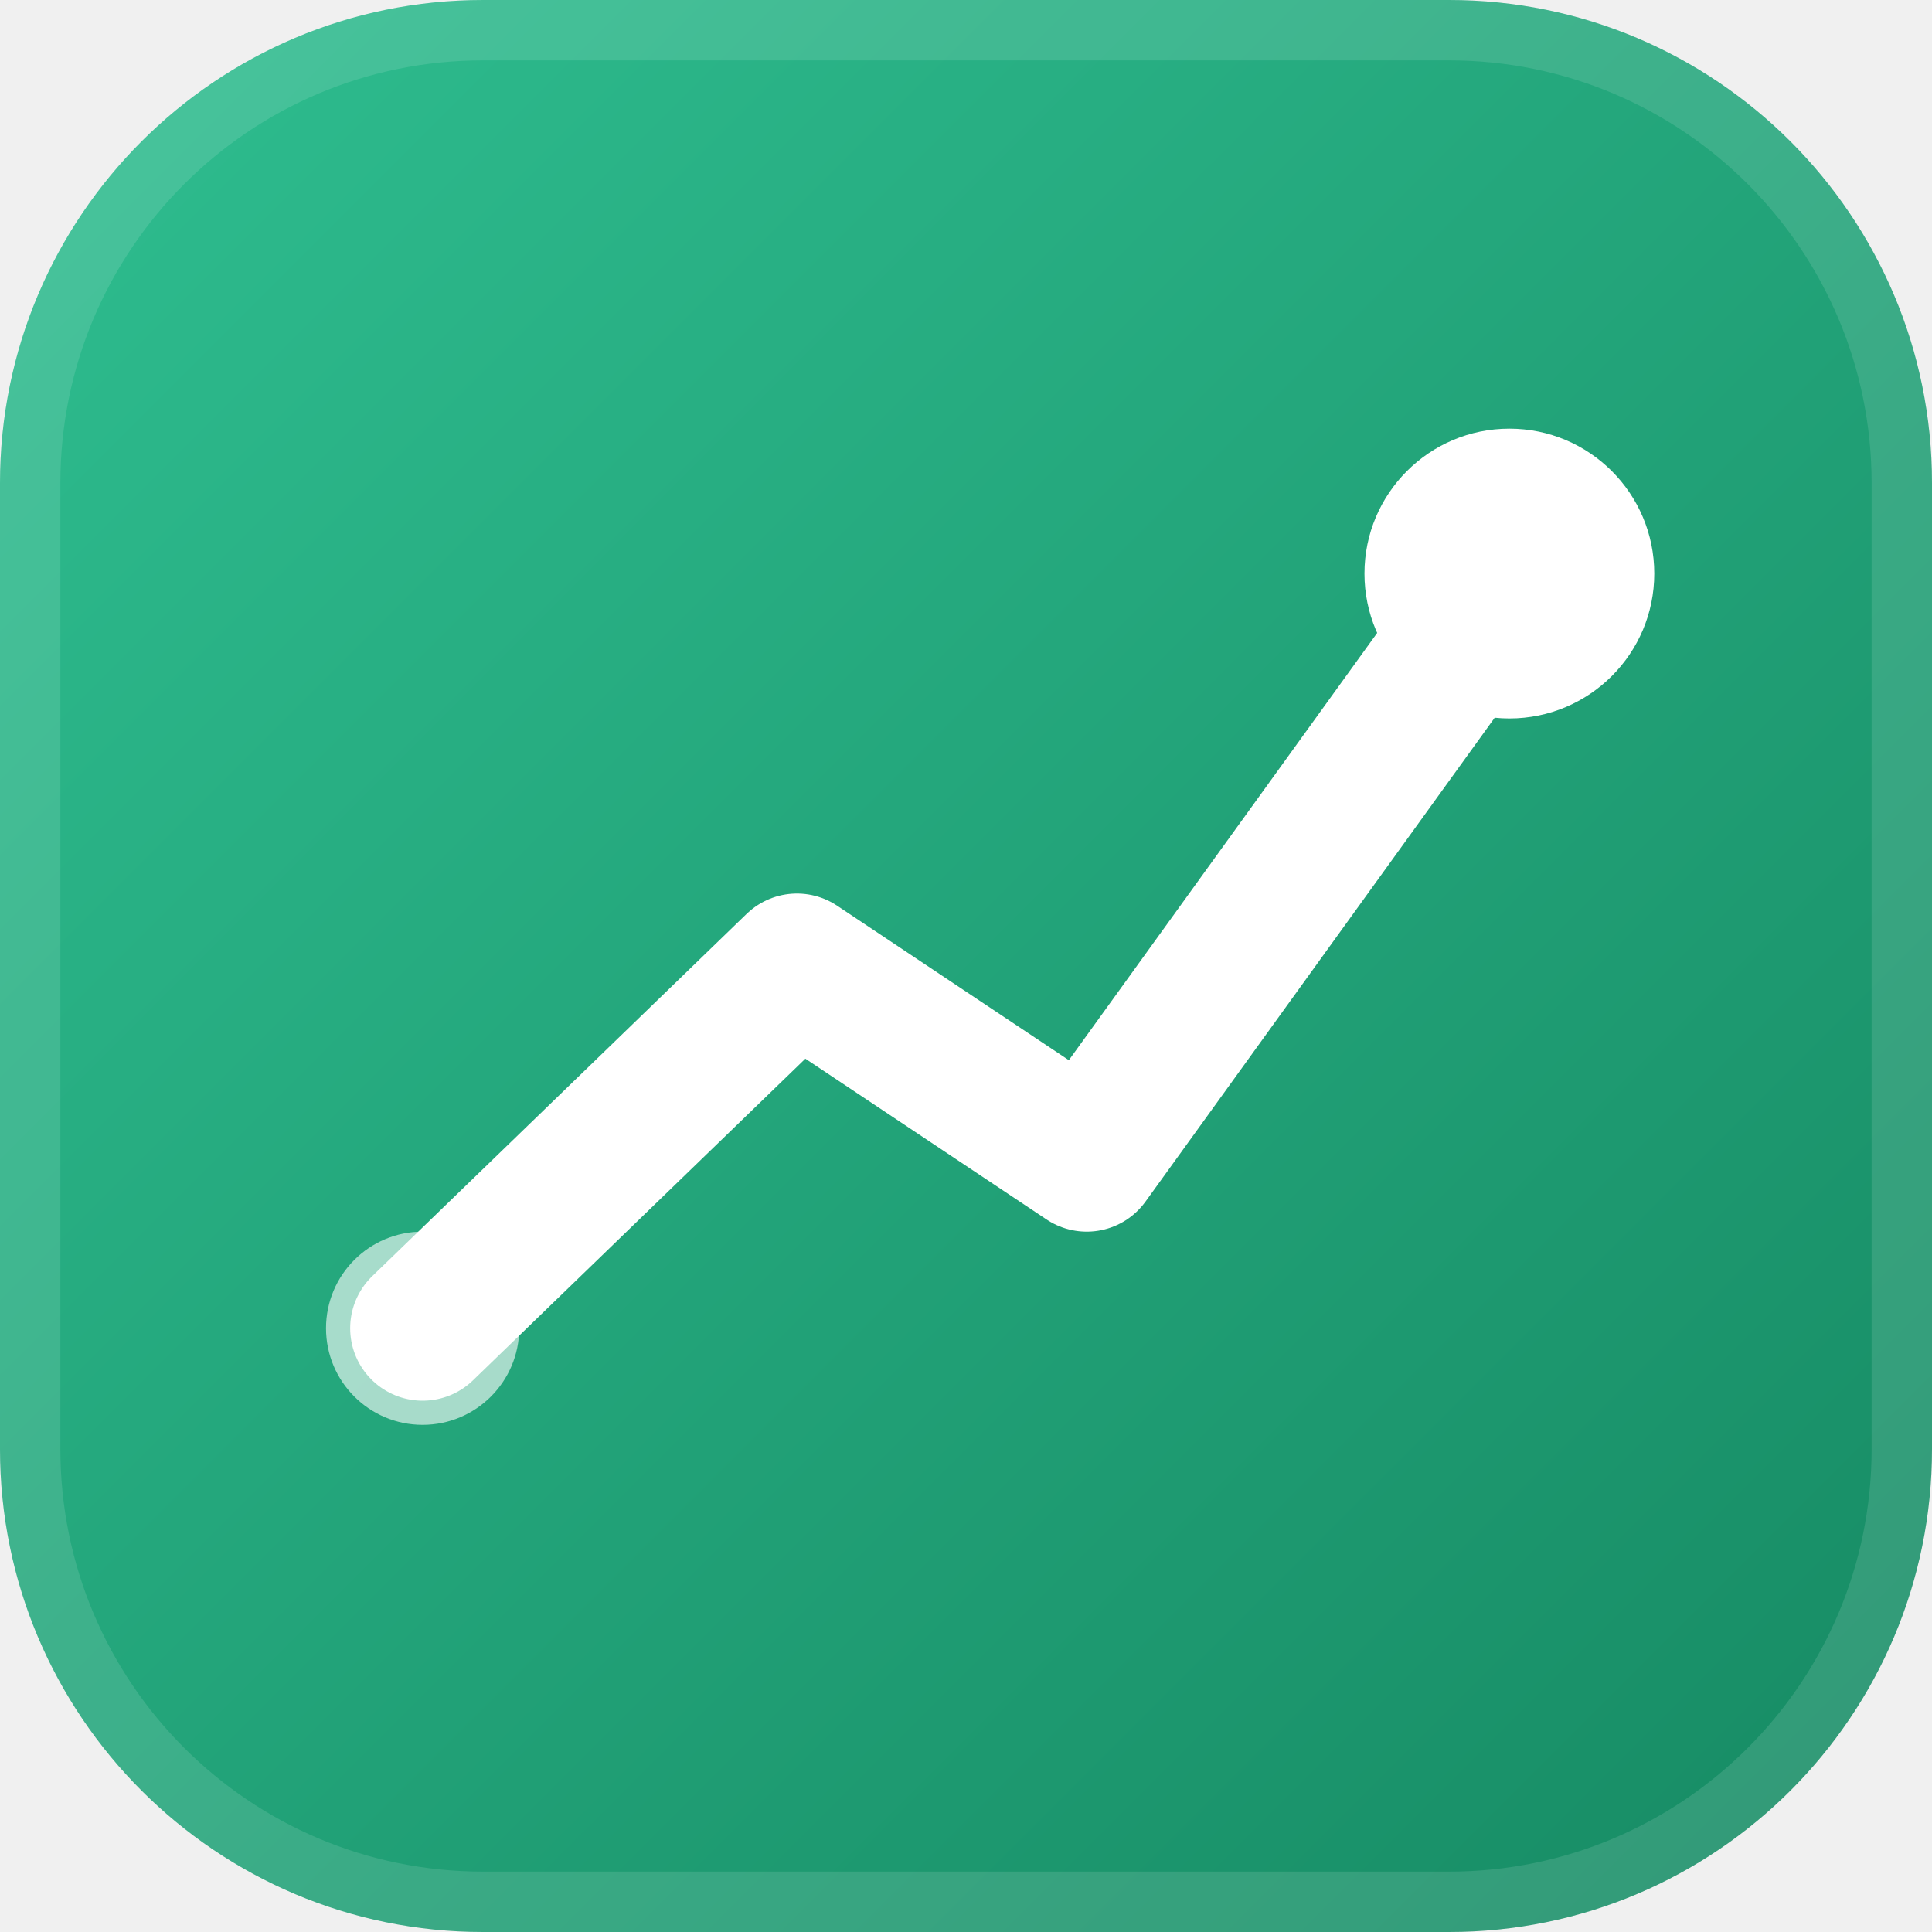
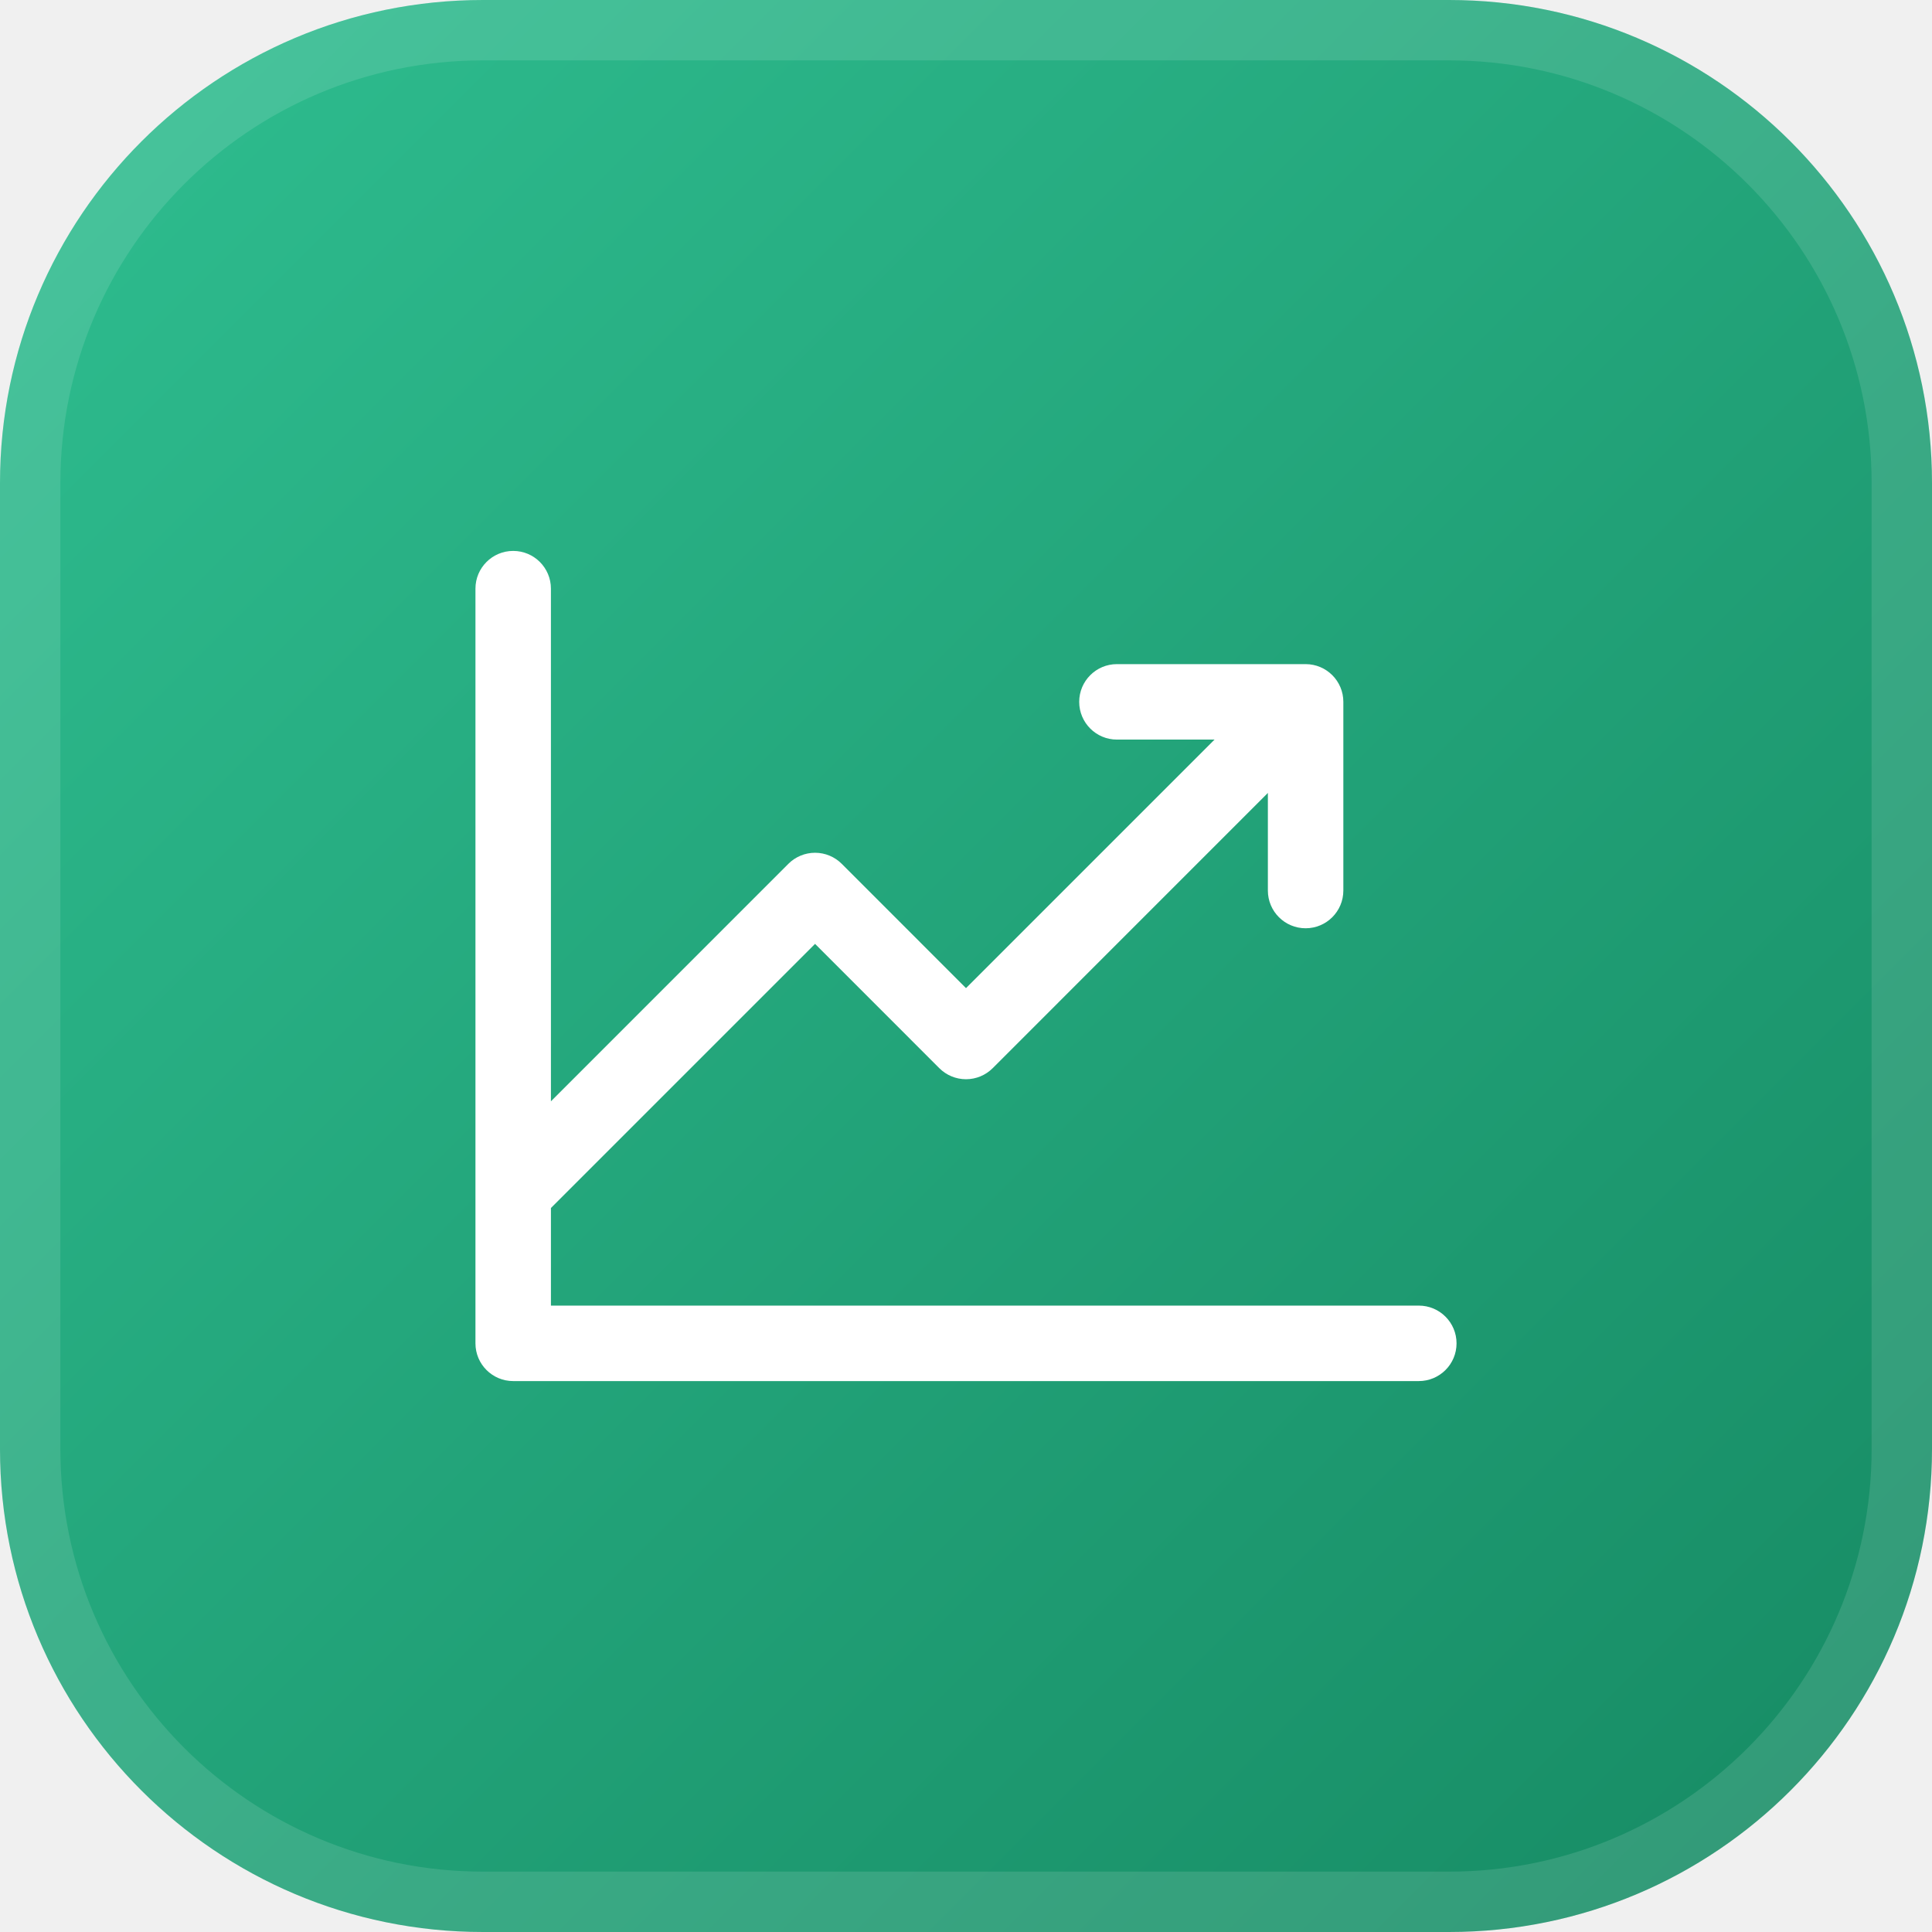
<svg xmlns="http://www.w3.org/2000/svg" width="32" height="32" viewBox="0 0 32 32">
  <defs>
    <linearGradient id="g" x1="0" y1="0" x2="32" y2="32" gradientUnits="userSpaceOnUse">
      <stop stop-color="#2FBE90" />
      <stop offset="1" stop-color="#168A63" />
    </linearGradient>
  </defs>
  <rect width="32" height="32" rx="8" fill="url(#g)" />
  <rect x="0.5" y="0.5" width="31" height="31" rx="7.5" fill="none" stroke="#ffffff" stroke-opacity="0.12" />
-   <path d="M7 22 L13.2 16 L18 19.2 L25 9.5" fill="none" stroke="#ffffff" stroke-width="2.4" stroke-linecap="round" stroke-linejoin="round" />
-   <circle cx="25" cy="9.5" r="2.4" fill="#ffffff" />
-   <circle cx="7" cy="22" r="1.6" fill="#ffffff" fill-opacity="0.6" />
+   <g transform="translate(6 6) scale(0.078125)" fill="#ffffff">
+     <path d="M232,208a8,8,0,0,1-8,8H32a8,8,0,0,1-8-8V48a8,8,0,0,1,16,0V156.69l50.34-50.35a8,8,0,0,1,11.32,0L128,132.69,180.69,80H160a8,8,0,0,1,0-16h40a8,8,0,0,1,8,8v40a8,8,0,0,1-16,0V91.31l-58.34,58.35a8,8,0,0,1-11.32,0L96,123.31l-56,56V200H224A8,8,0,0,1,232,208Z" />
+   </g>
</svg>
